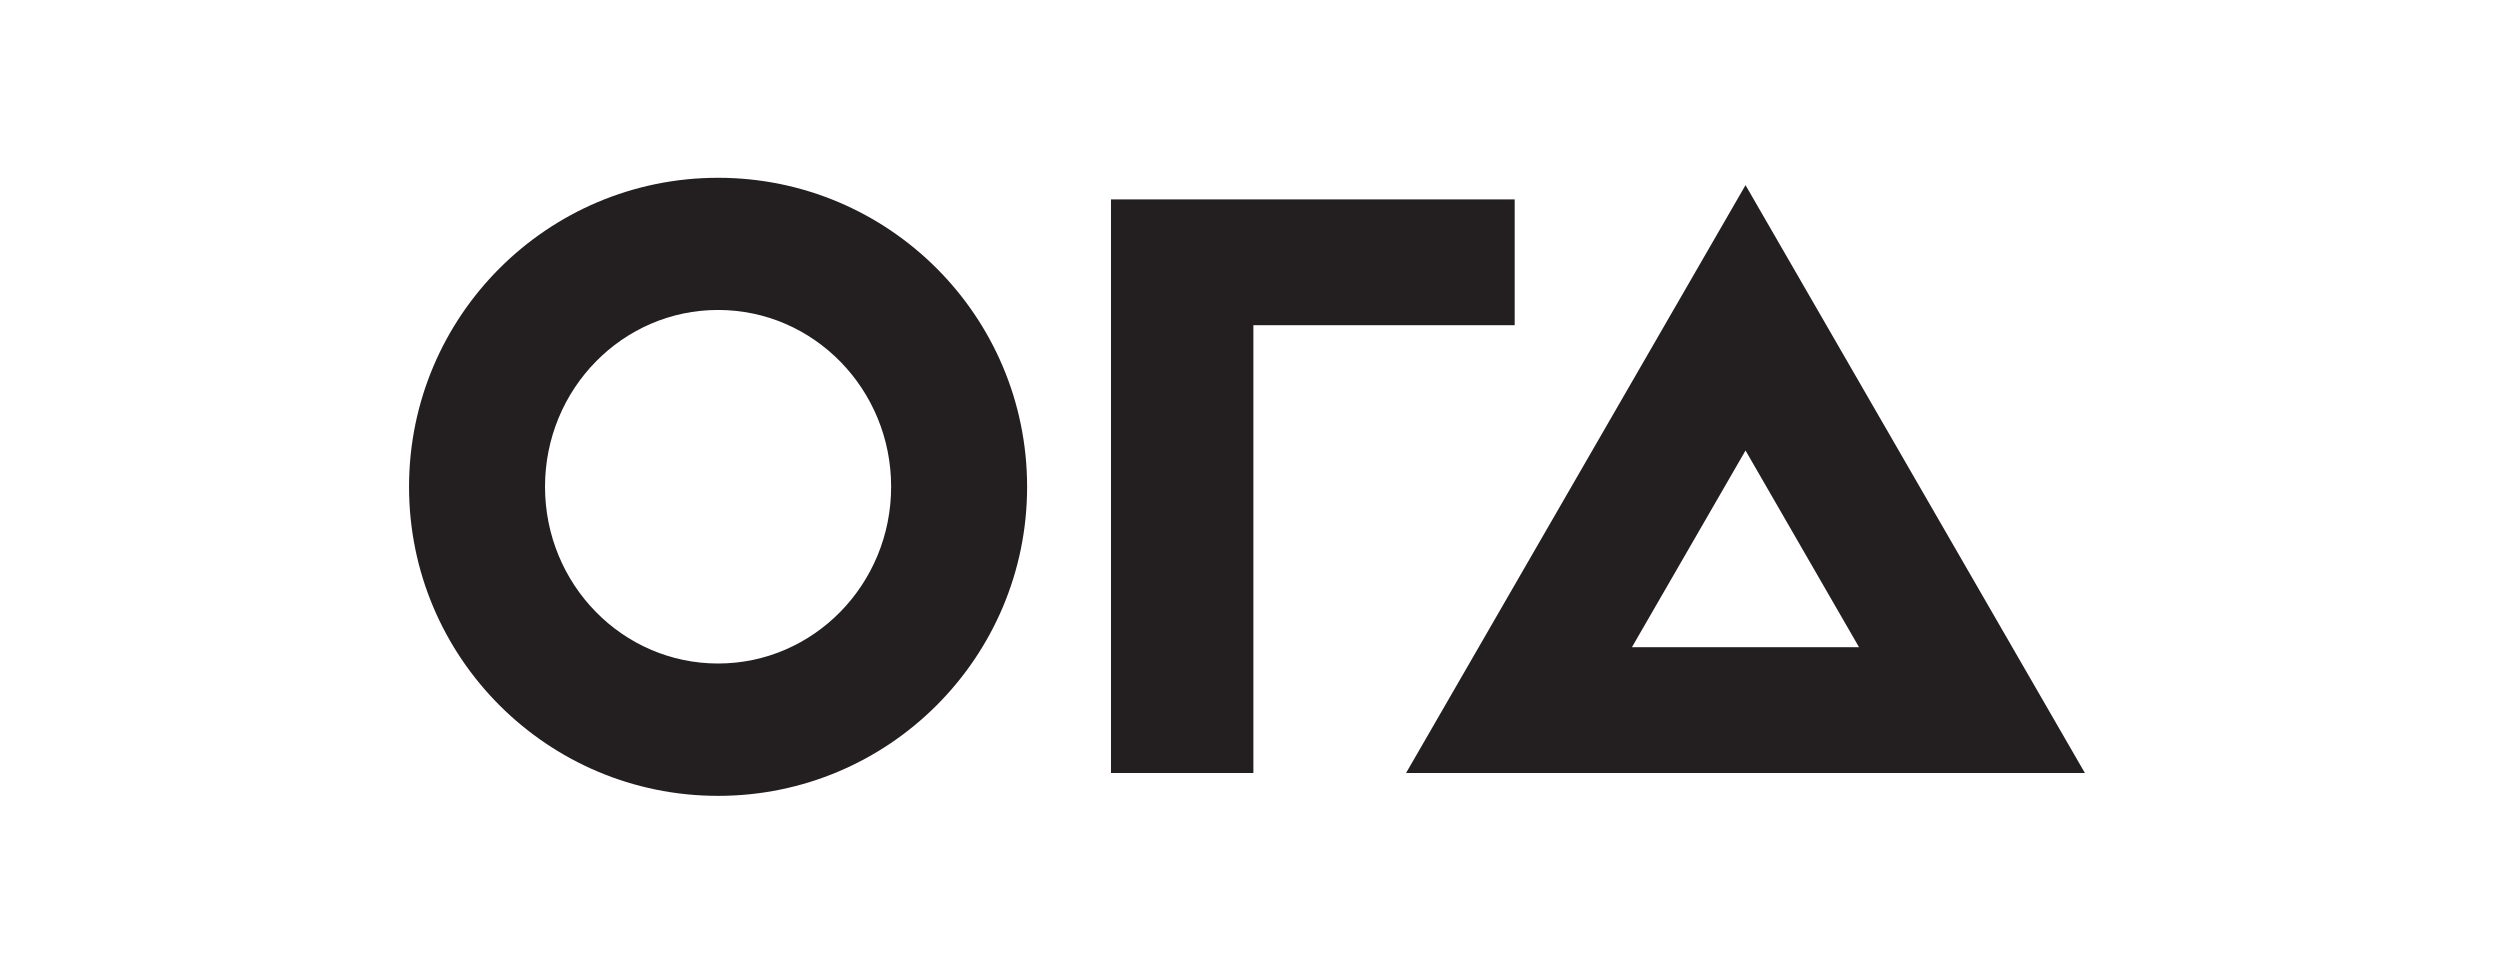
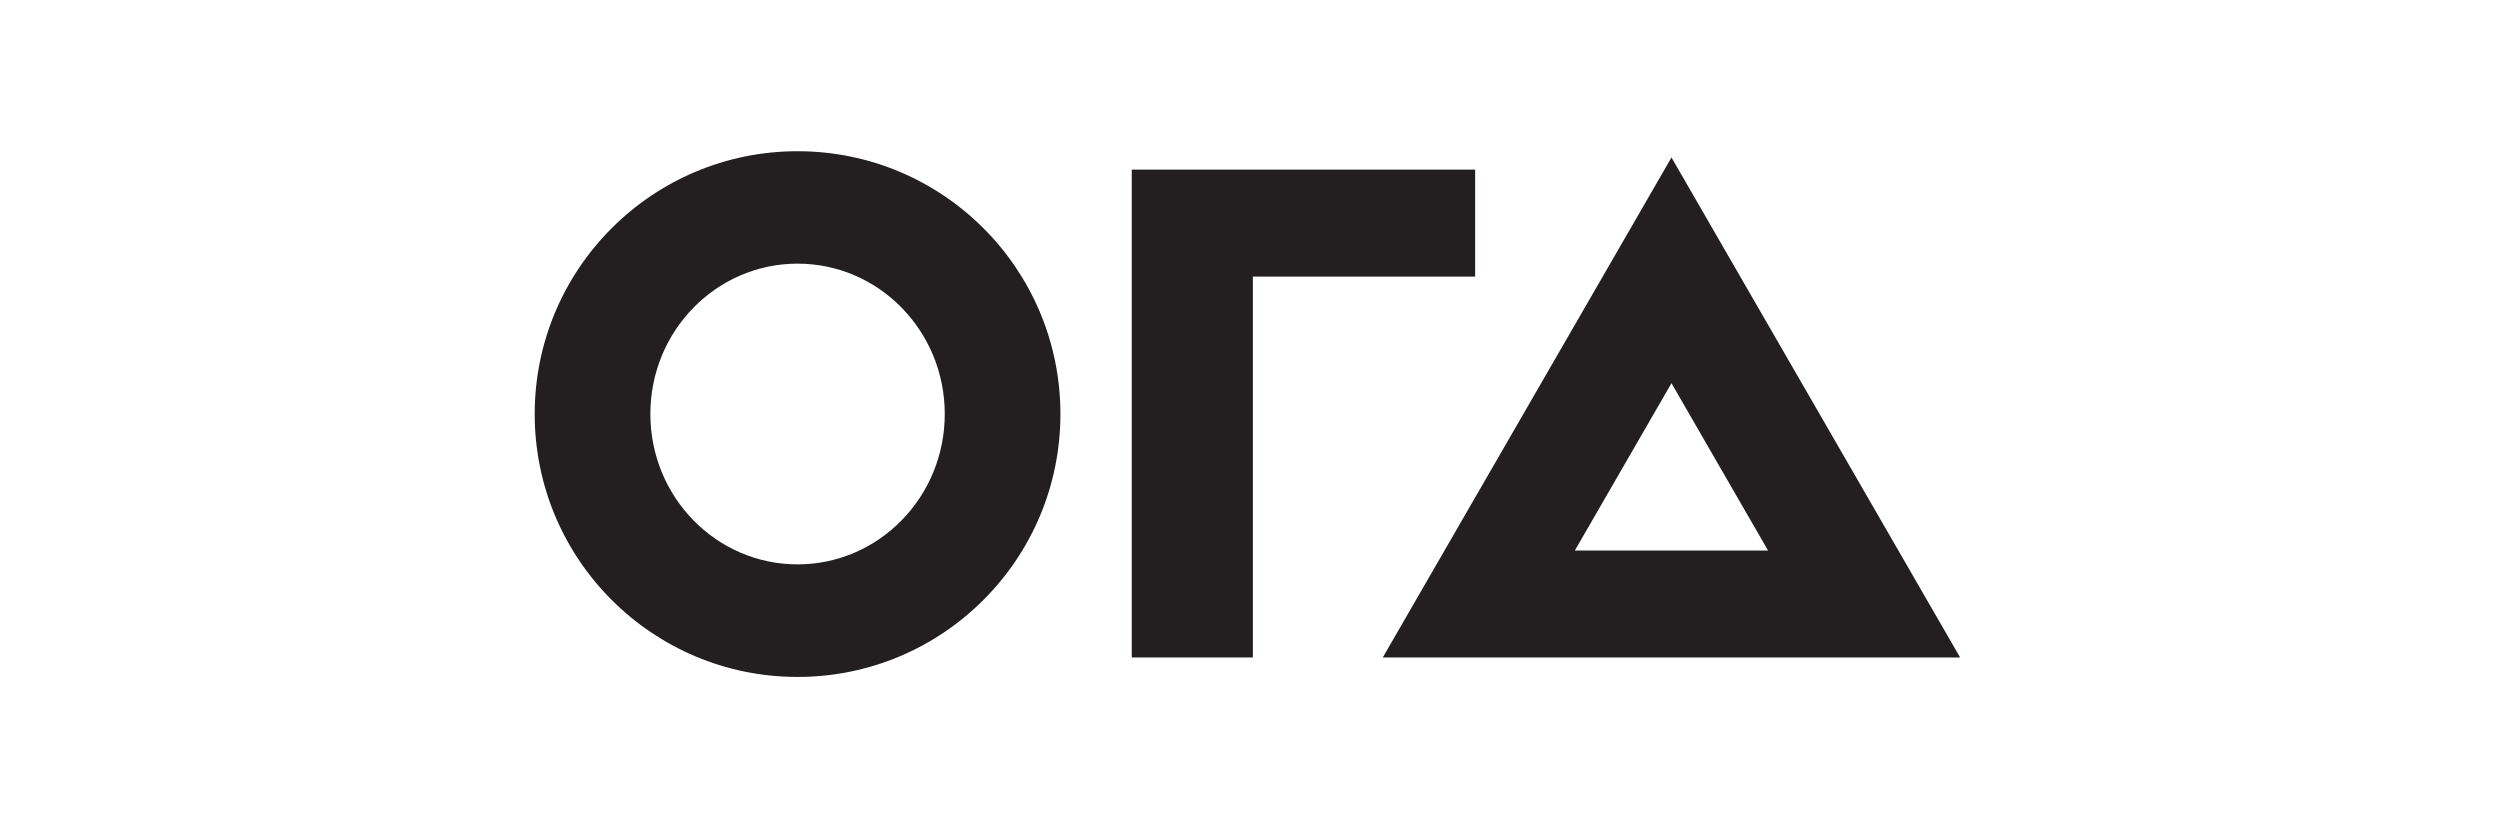
- <svg xmlns="http://www.w3.org/2000/svg" id="Layer_1" version="1.1" viewBox="150 240 296 116">
+ <svg xmlns="http://www.w3.org/2000/svg" id="Layer_1" version="1.1" viewBox="124 240 348 116">
  <defs>
    <style>
      .st0 {
        fill: #231f20;
      }
    </style>
  </defs>
  <path class="st0" d="M329.34,278.5v-14.89h-47.8v67.91h16.86v-53.02h30.95ZM370.11,316.63h-26.89l13.45-23.29,13.44,23.29ZM356.67,261.92l-40.19,69.6h80.37l-40.18-69.6ZM235.02,318.56c-11.32,0-20.49-9.37-20.49-20.93s9.17-20.93,20.49-20.93,20.49,9.37,20.49,20.93-9.18,20.93-20.49,20.93M235.02,261.05c-20.21,0-36.59,16.38-36.59,36.59s16.38,36.59,36.59,36.59,36.59-16.38,36.59-36.59-16.38-36.59-36.59-36.59" />
</svg>
